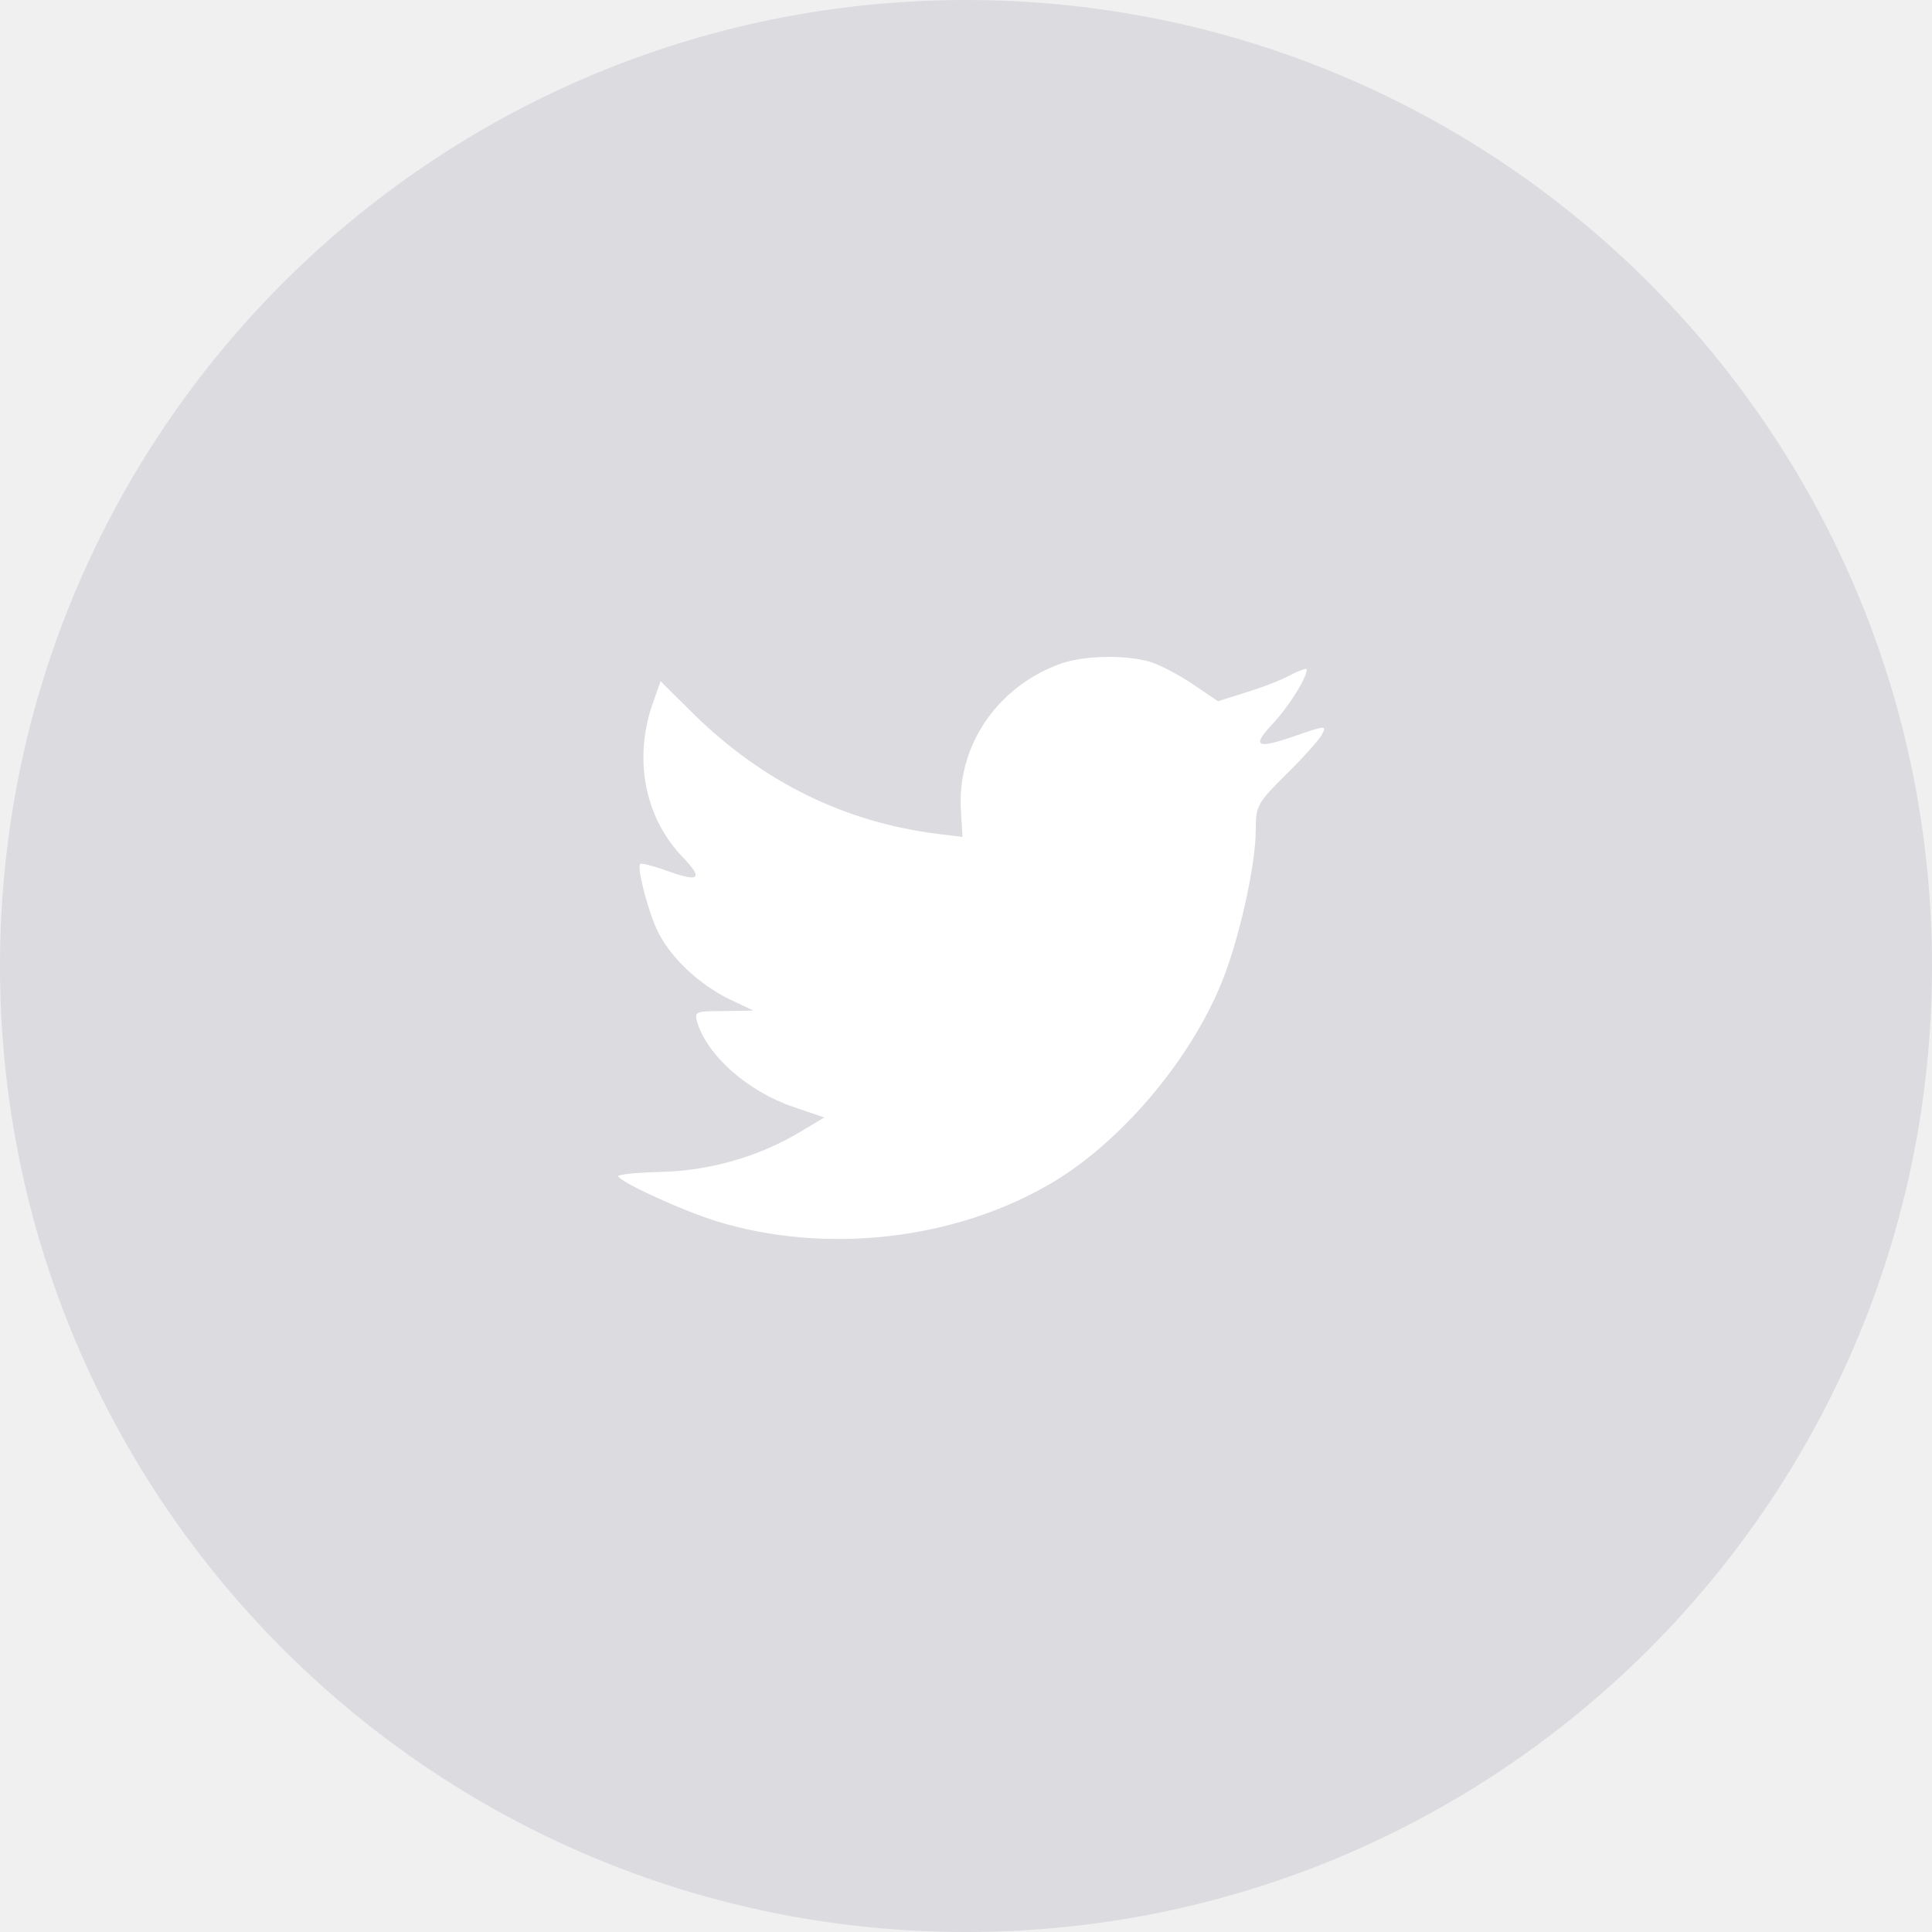
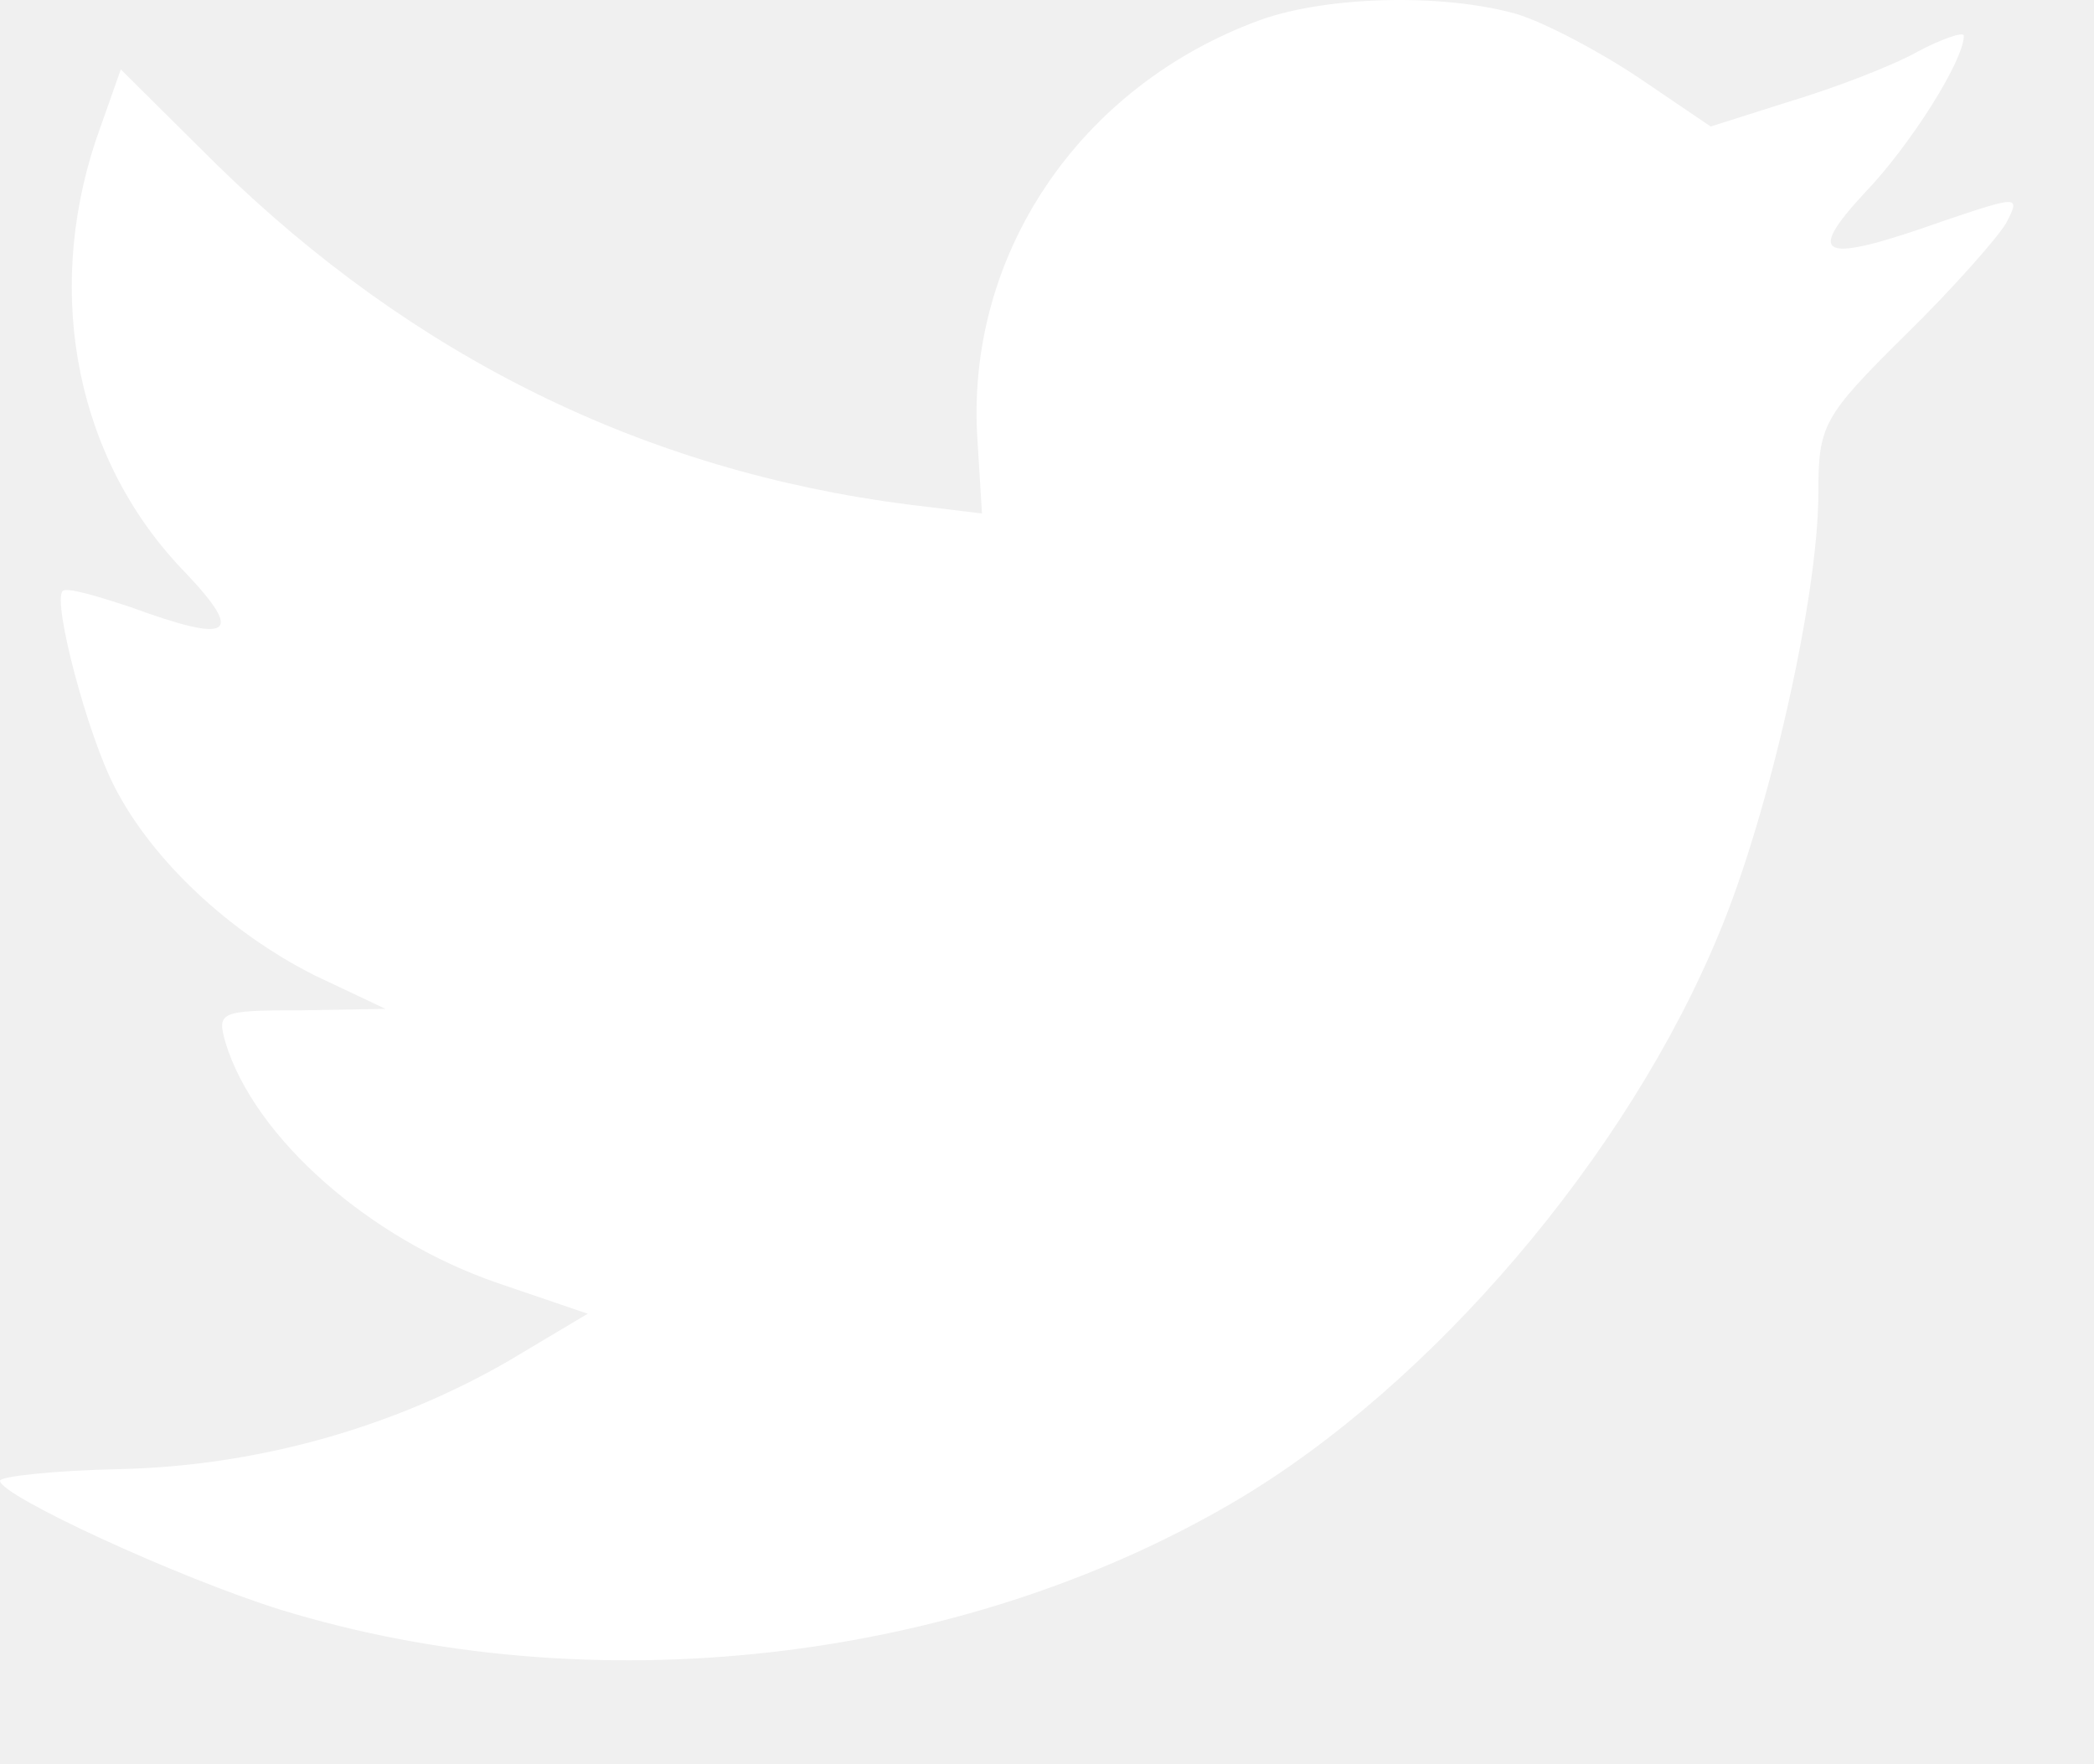
- <svg xmlns="http://www.w3.org/2000/svg" width="50" height="50" viewBox="0 0 50 50" fill="none">
-   <circle opacity="0.1" cx="25" cy="25" r="25" fill="#212353" />
-   <path fill-rule="evenodd" clip-rule="evenodd" d="M24.91 21.659L24.87 21.008C24.751 19.319 25.794 17.776 27.444 17.178C28.051 16.965 29.081 16.938 29.754 17.125C30.018 17.204 30.519 17.47 30.876 17.71L31.522 18.148L32.235 17.922C32.631 17.803 33.159 17.603 33.397 17.47C33.621 17.351 33.819 17.284 33.819 17.324C33.819 17.55 33.331 18.321 32.922 18.747C32.367 19.345 32.526 19.398 33.648 19C34.321 18.773 34.334 18.773 34.202 19.026C34.123 19.159 33.713 19.625 33.278 20.05C32.539 20.782 32.499 20.861 32.499 21.473C32.499 22.417 32.05 24.385 31.602 25.462C30.77 27.484 28.988 29.572 27.206 30.622C24.698 32.098 21.359 32.471 18.547 31.606C17.61 31.314 16 30.569 16 30.436C16 30.396 16.488 30.343 17.082 30.33C18.323 30.303 19.564 29.957 20.62 29.346L21.333 28.92L20.514 28.641C19.353 28.242 18.31 27.324 18.046 26.46C17.967 26.18 17.993 26.167 18.732 26.167L19.498 26.154L18.851 25.848C18.085 25.462 17.386 24.811 17.043 24.146C16.792 23.667 16.475 22.457 16.568 22.364C16.594 22.324 16.871 22.404 17.188 22.51C18.099 22.843 18.218 22.763 17.689 22.204C16.7 21.194 16.396 19.691 16.871 18.268L17.096 17.63L17.967 18.494C19.749 20.236 21.847 21.273 24.25 21.579L24.91 21.659Z" fill="white" />
+ <svg xmlns="http://www.w3.org/2000/svg" width="19" height="16" viewBox="0 0 19 16" fill="none">
+   <path fill-rule="evenodd" clip-rule="evenodd" d="M8.91 4.659L8.87 4.008C8.751 2.319 9.794 0.776 11.444 0.178C12.051 -0.035 13.081 -0.062 13.754 0.125C14.018 0.204 14.519 0.47 14.876 0.71L15.522 1.148L16.235 0.922C16.631 0.803 17.159 0.603 17.397 0.47C17.621 0.351 17.819 0.284 17.819 0.324C17.819 0.55 17.331 1.321 16.922 1.747C16.367 2.345 16.526 2.398 17.648 2C18.321 1.773 18.334 1.773 18.202 2.026C18.123 2.159 17.713 2.625 17.278 3.05C16.539 3.781 16.499 3.861 16.499 4.473C16.499 5.417 16.05 7.385 15.601 8.462C14.77 10.484 12.988 12.572 11.206 13.622C8.698 15.098 5.359 15.47 2.547 14.606C1.61 14.314 0 13.569 0 13.436C0 13.396 0.488 13.343 1.082 13.33C2.323 13.303 3.564 12.957 4.62 12.345L5.333 11.92L4.514 11.641C3.353 11.242 2.31 10.324 2.046 9.46C1.967 9.181 1.993 9.167 2.732 9.167L3.498 9.154L2.851 8.848C2.085 8.462 1.386 7.811 1.043 7.146C0.792 6.667 0.475 5.457 0.568 5.364C0.594 5.324 0.871 5.404 1.188 5.51C2.099 5.843 2.217 5.763 1.69 5.204C0.7 4.194 0.396 2.691 0.871 1.268L1.096 0.63L1.967 1.494C3.749 3.236 5.847 4.274 8.25 4.579L8.91 4.659Z" fill="white" />
</svg>
